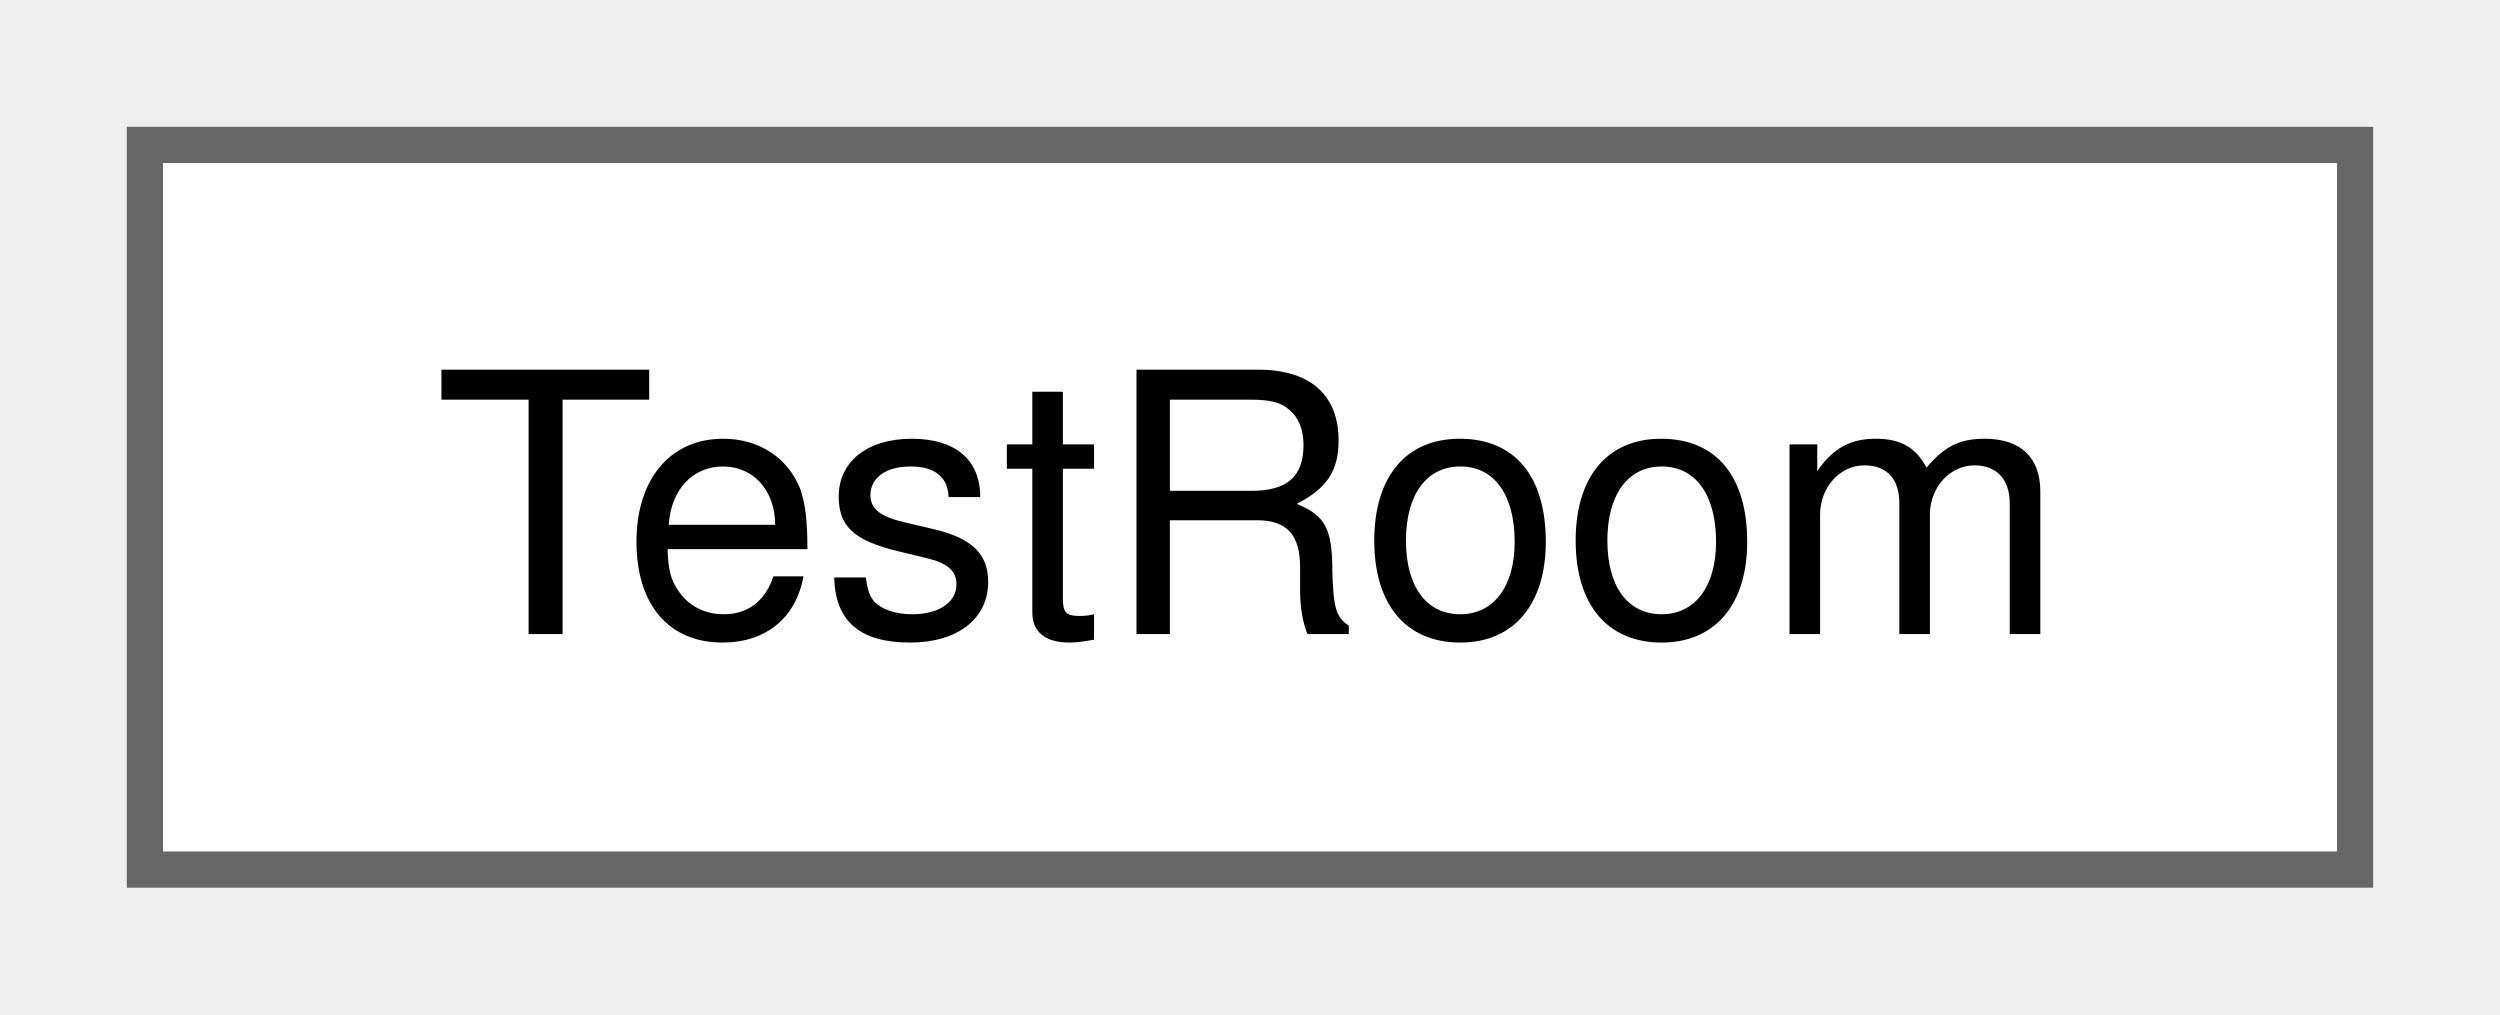
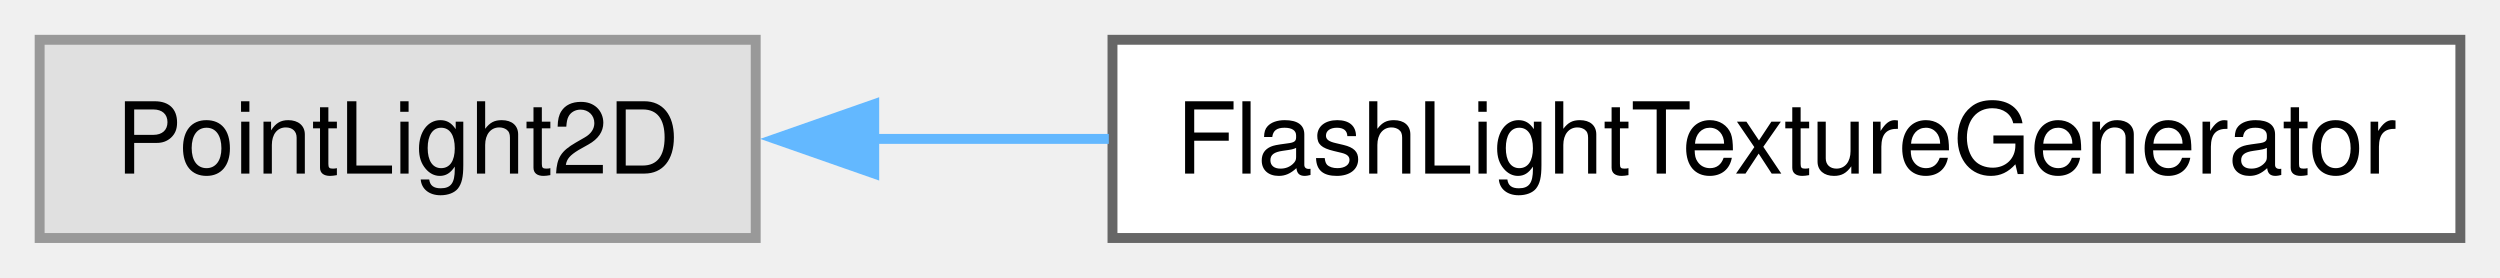
- <svg xmlns="http://www.w3.org/2000/svg" xmlns:xlink="http://www.w3.org/1999/xlink" width="69pt" height="28pt" viewBox="0.00 0.00 69.00 28.00">
+ <svg xmlns="http://www.w3.org/2000/svg" xmlns:xlink="http://www.w3.org/1999/xlink" width="252pt" height="28pt" viewBox="0.00 0.00 252.25 28.00">
  <g id="graph0" class="graph" transform="scale(1 1) rotate(0) translate(4 24)">
    <g id="Node000000" class="node">
      <g id="a_Node000000">
-         <a xlink:href="df/dfb/class_test_room.html" target="_top" xlink:title=" ">
-           <polygon fill="white" stroke="#666666" points="61,-20 0,-20 0,0 61,0 61,-20" />
-           <text text-anchor="middle" x="30.5" y="-6.5" font-family="Helvetica,sans-Serif" font-size="10.00">TestRoom</text>
+         <a xlink:title=" ">
+           <polygon fill="#e0e0e0" stroke="#999999" points="72.25,-20 0,-20 0,0 72.25,0 72.25,-20" />
+           <text text-anchor="middle" x="36.12" y="-6.5" font-family="Helvetica,sans-Serif" font-size="10.00">PointLight2D</text>
+         </a>
+       </g>
+     </g>
+     <g id="Node000001" class="node">
+       <g id="a_Node000001">
+         <a xlink:href="dd/ddb/class_flash_light_texture_generator.html" target="_top" xlink:title=" ">
+           <polygon fill="white" stroke="#666666" points="244.25,-20 108.25,-20 108.25,0 244.25,0 244.25,-20" />
+           <text text-anchor="middle" x="176.25" y="-6.5" font-family="Helvetica,sans-Serif" font-size="10.00">FlashLightTextureGenerator</text>
+         </a>
+       </g>
+     </g>
+     <g id="edge70_Node000000_Node000001" class="edge">
+       <g id="a_edge70_Node000000_Node000001">
+         <a xlink:title=" ">
+           <path fill="none" stroke="#63b8ff" d="M84,-10C91.7,-10 99.8,-10 107.88,-10" />
+           <polygon fill="#63b8ff" stroke="#63b8ff" points="84.21,-6.5 74.21,-10 84.21,-13.5 84.21,-6.5" />
        </a>
      </g>
    </g>
  </g>
</svg>
